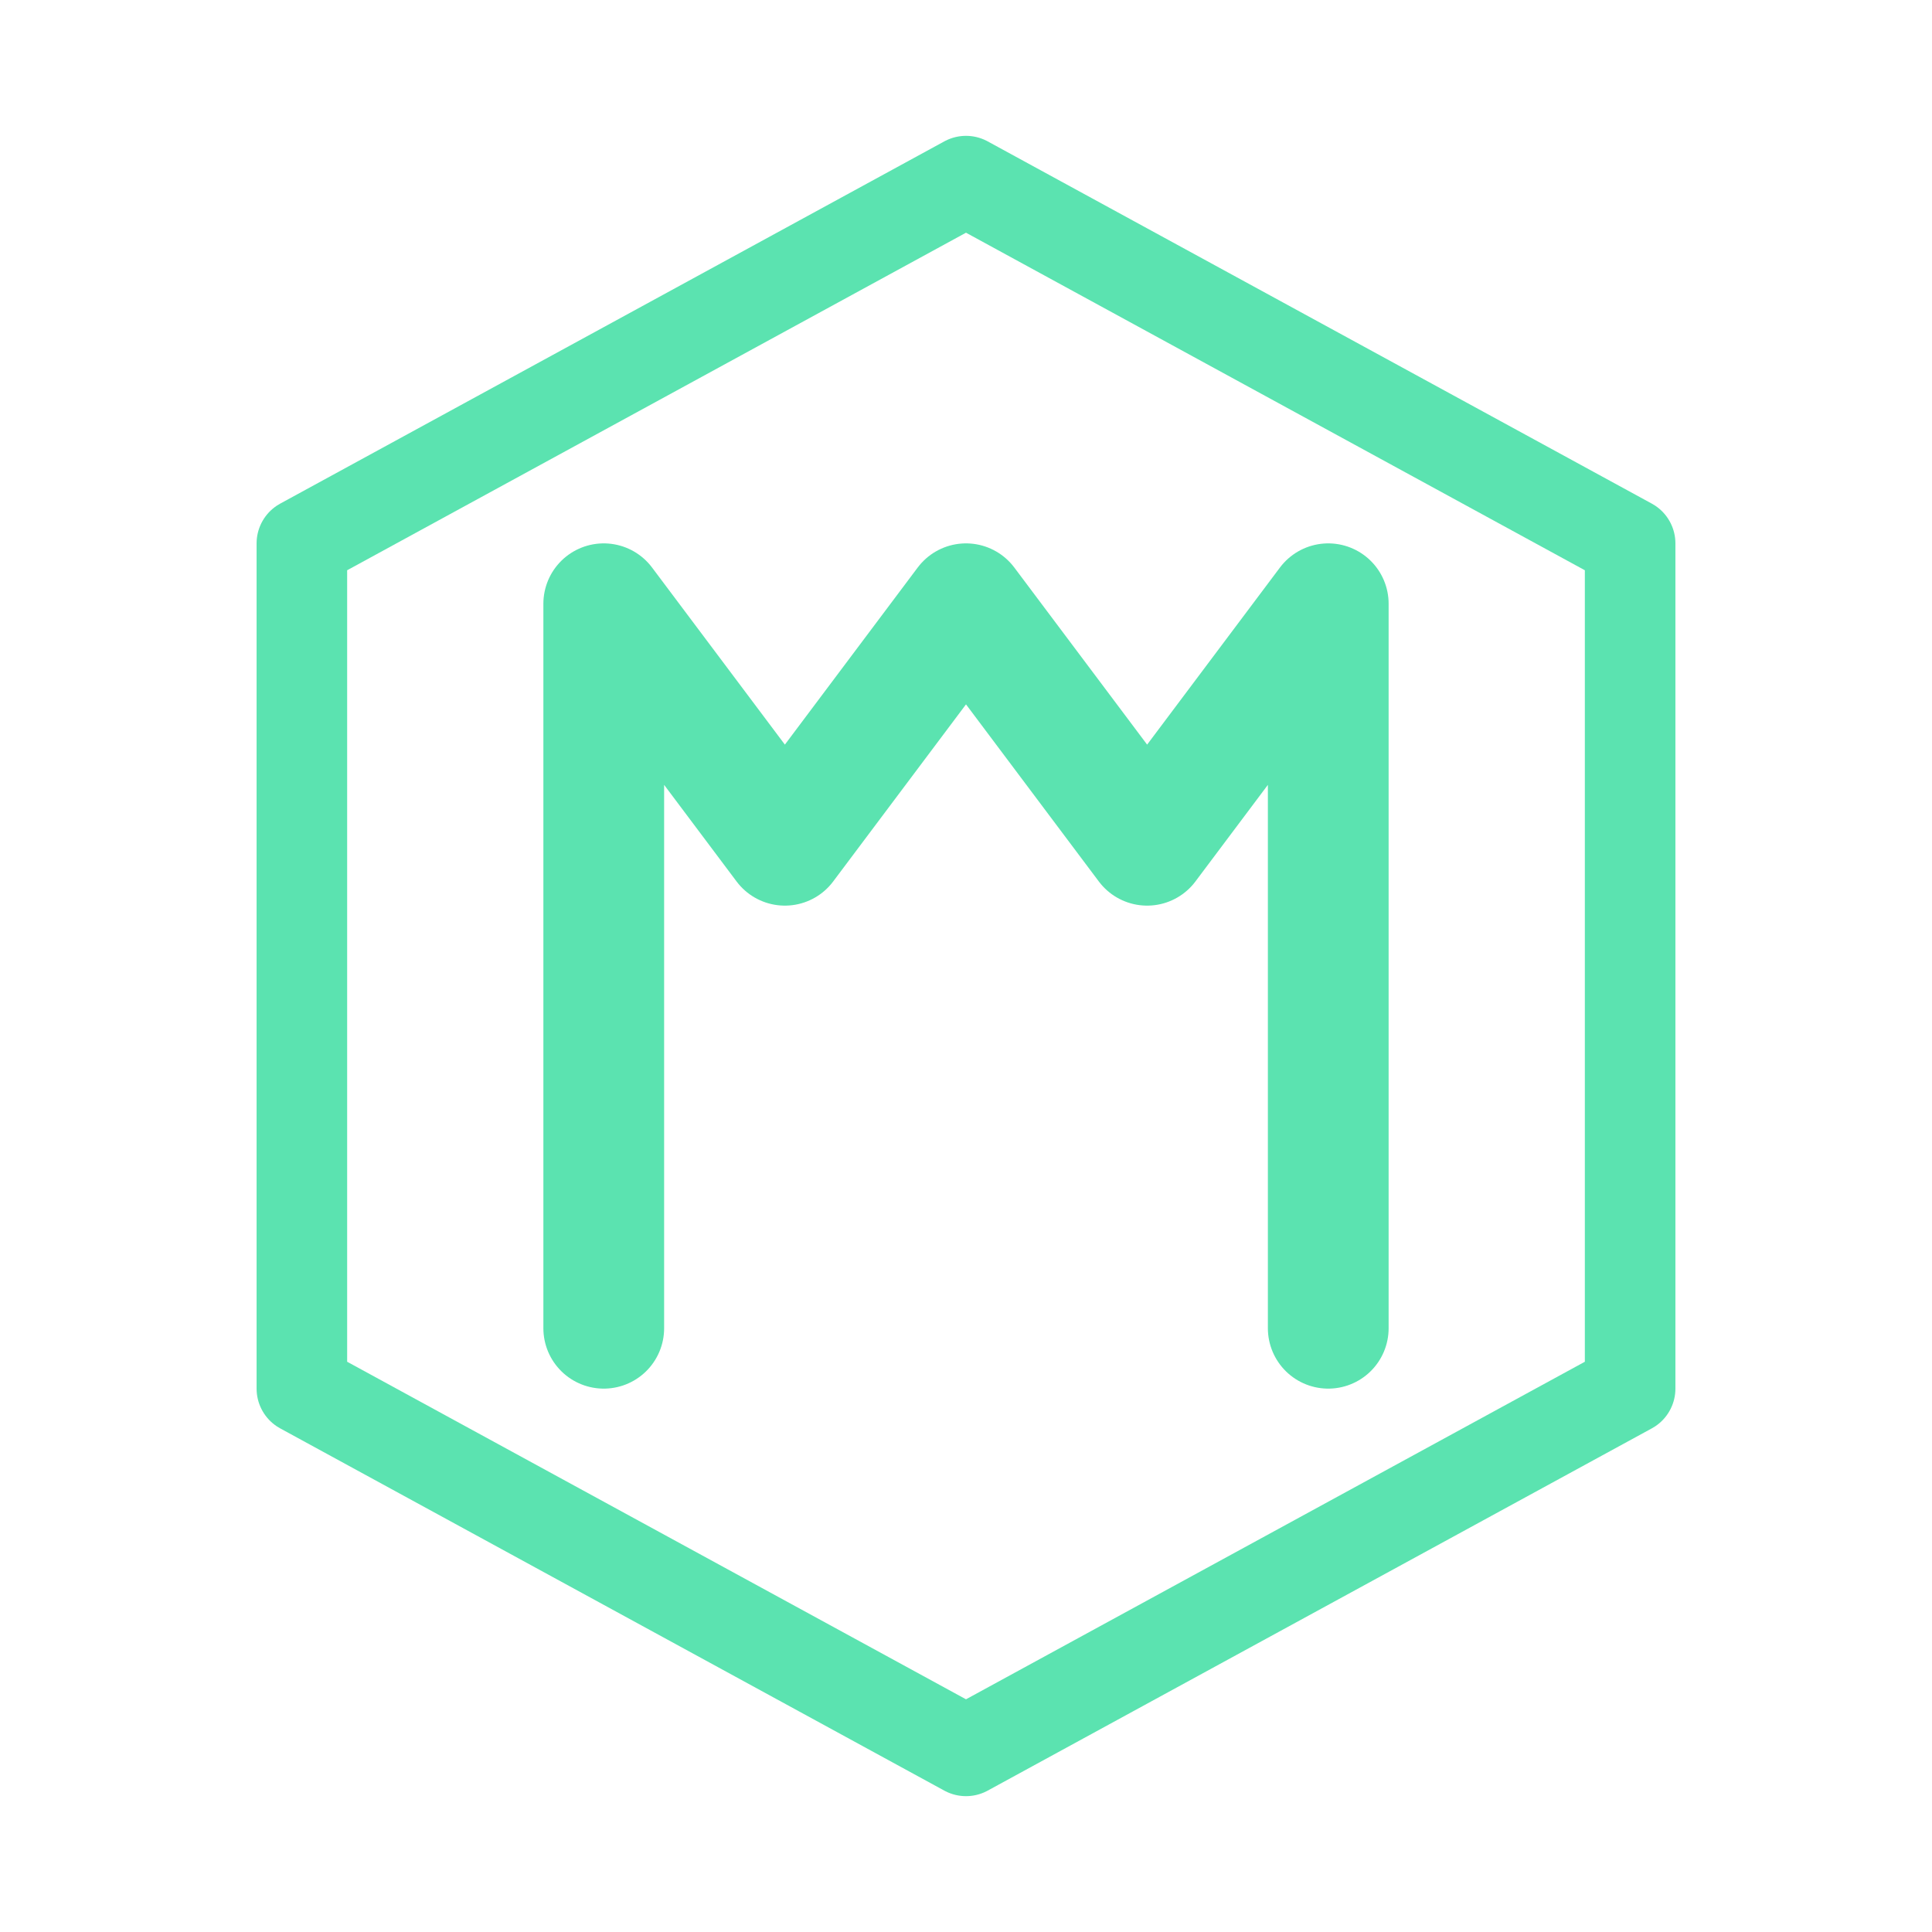
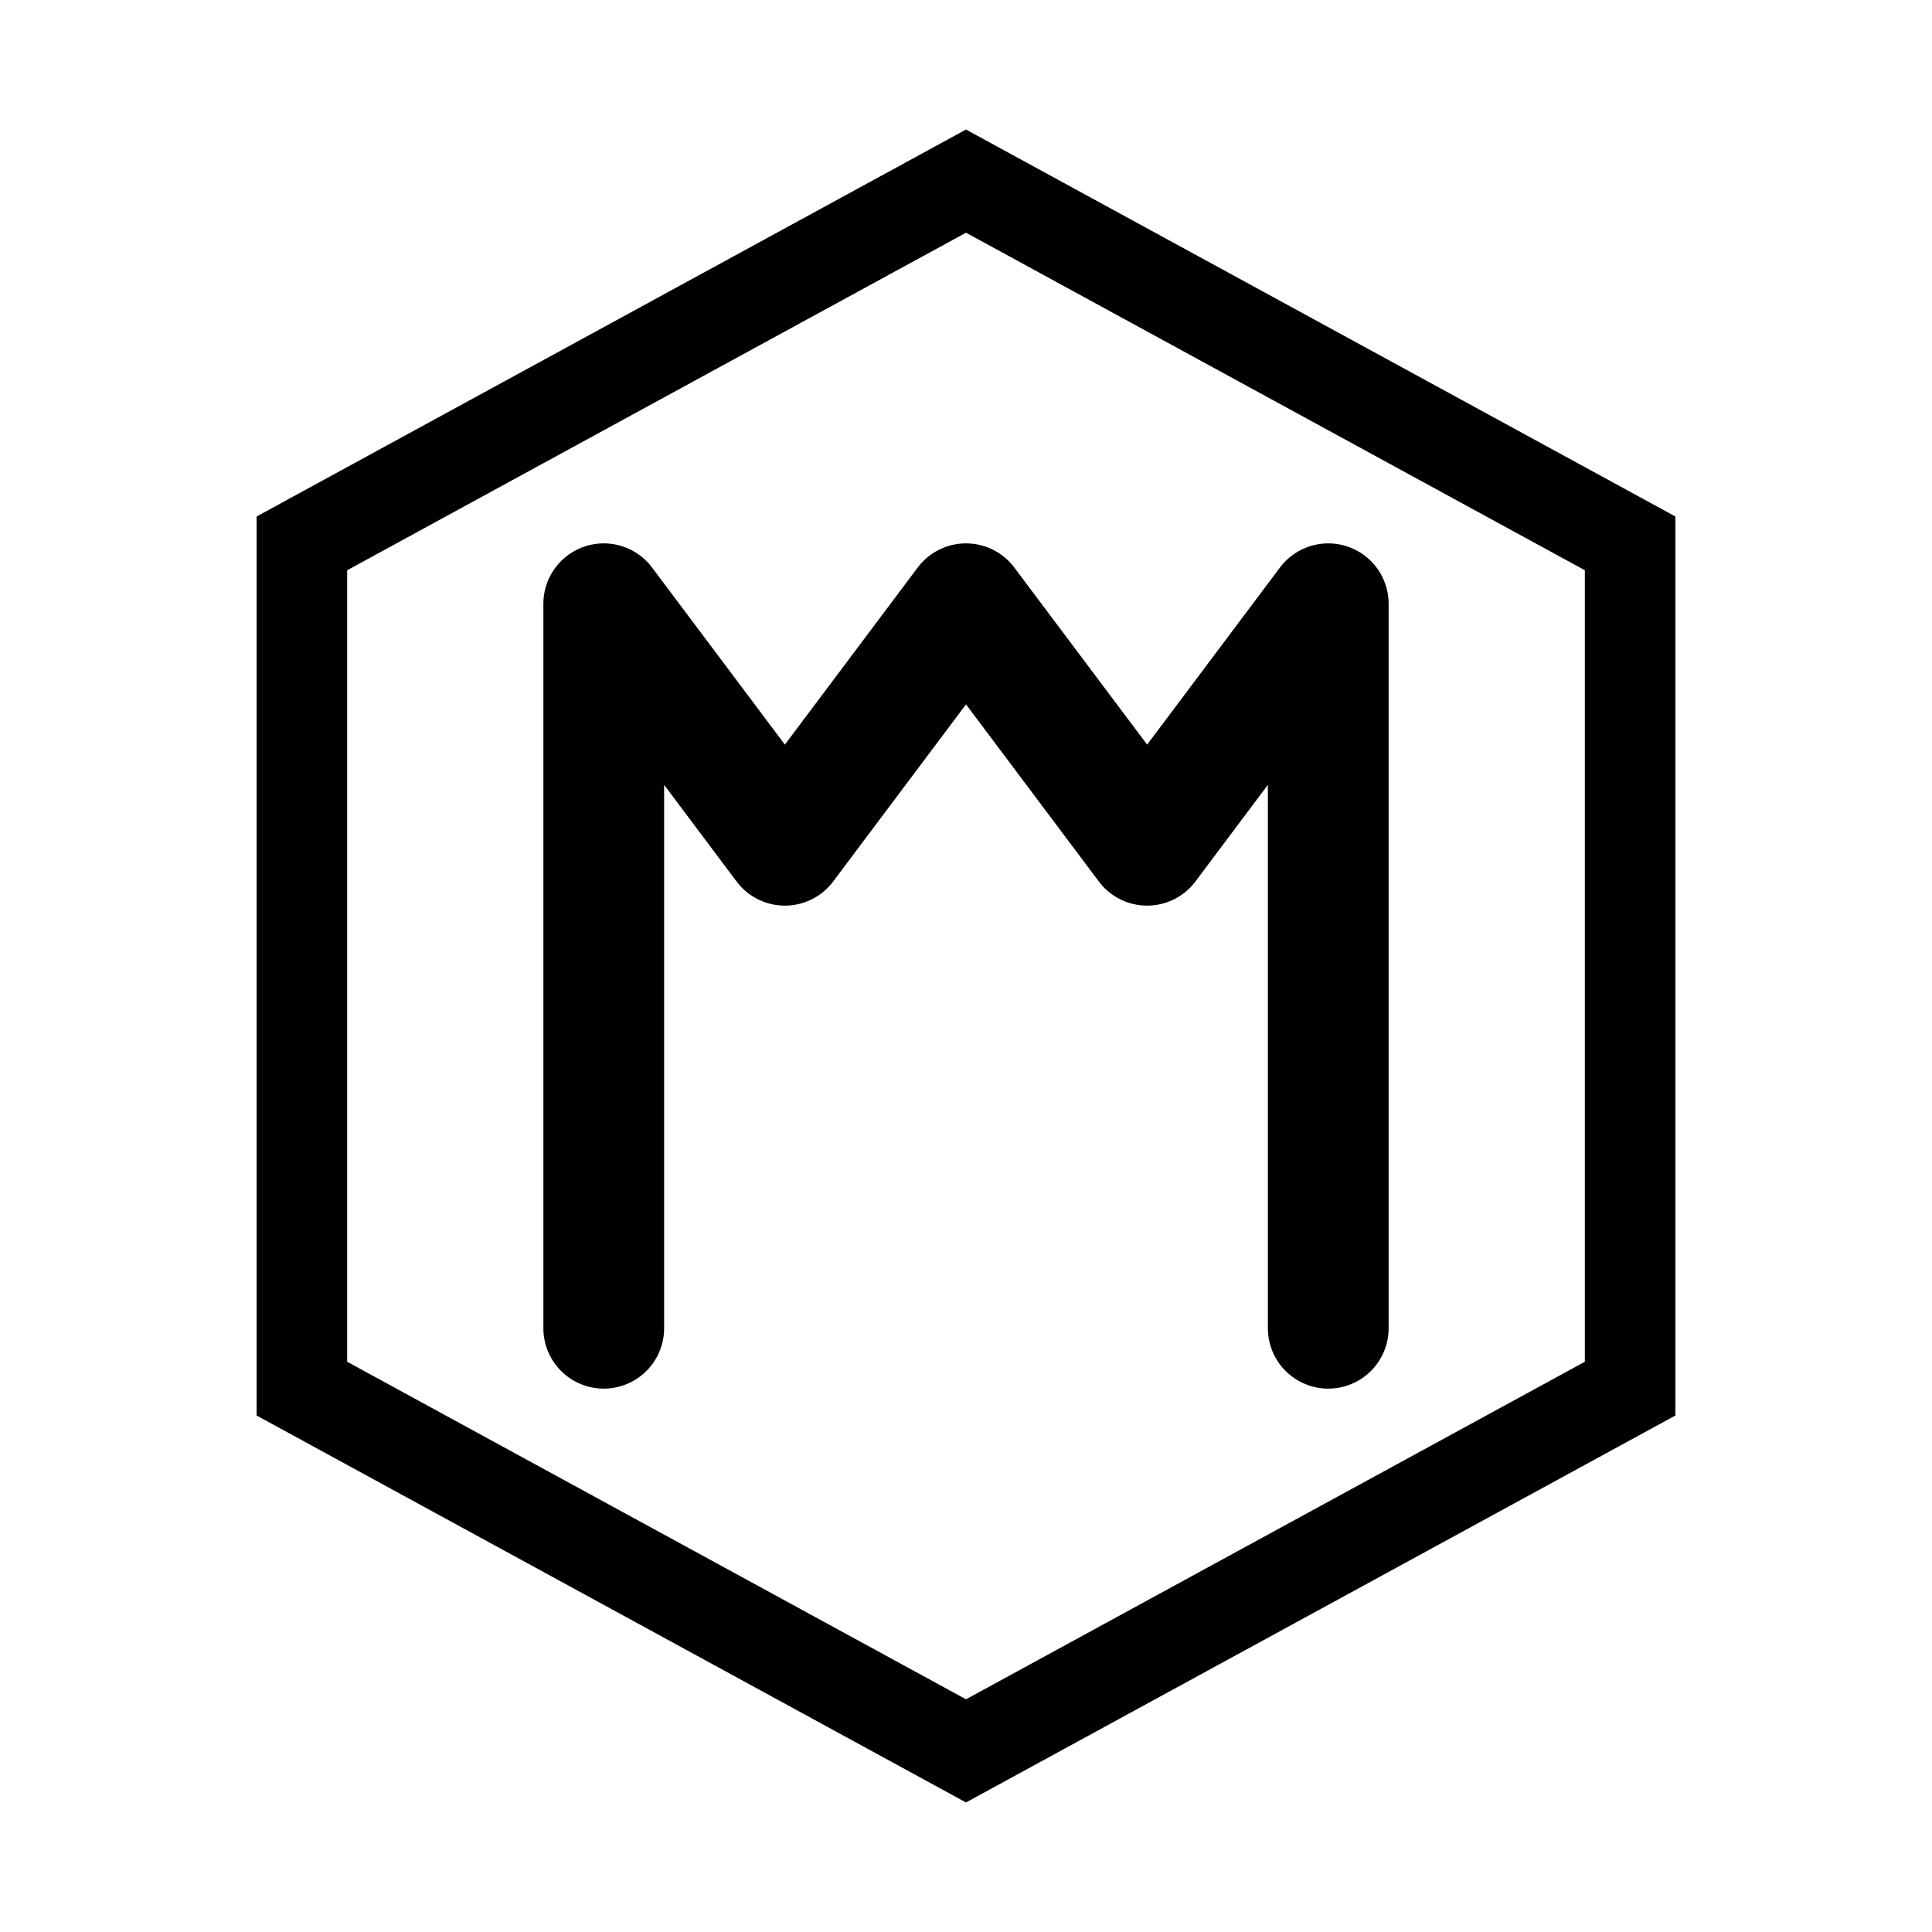
<svg xmlns="http://www.w3.org/2000/svg" viewBox="0 0 32 32" width="32" height="32">
-   <path d="M 16,3 L 27,9 L 27,23 L 16,29 L 5,23 L 5,9 Z" fill="none" stroke="#5BE3B0" stroke-width="1.5" stroke-linejoin="round" stroke-linecap="round" />
-   <path d="M 10,22 L 10,10 L 13,14 L 16,10 L 19,14 L 22,10 L 22,22" fill="none" stroke="#5BE3B0" stroke-width="2" stroke-linecap="round" stroke-linejoin="round" />
+   <polygon points="16,3 27,9 27,23 16,29 5,23 5,9" fill="none" stroke="currentColor" stroke-width="1.5" />
+   <path d="M10 22 L10 10 L13 14 L16 10 L19 14 L22 10 L22 22" fill="none" stroke="currentColor" stroke-width="2" stroke-linecap="round" stroke-linejoin="round" />
</svg>
